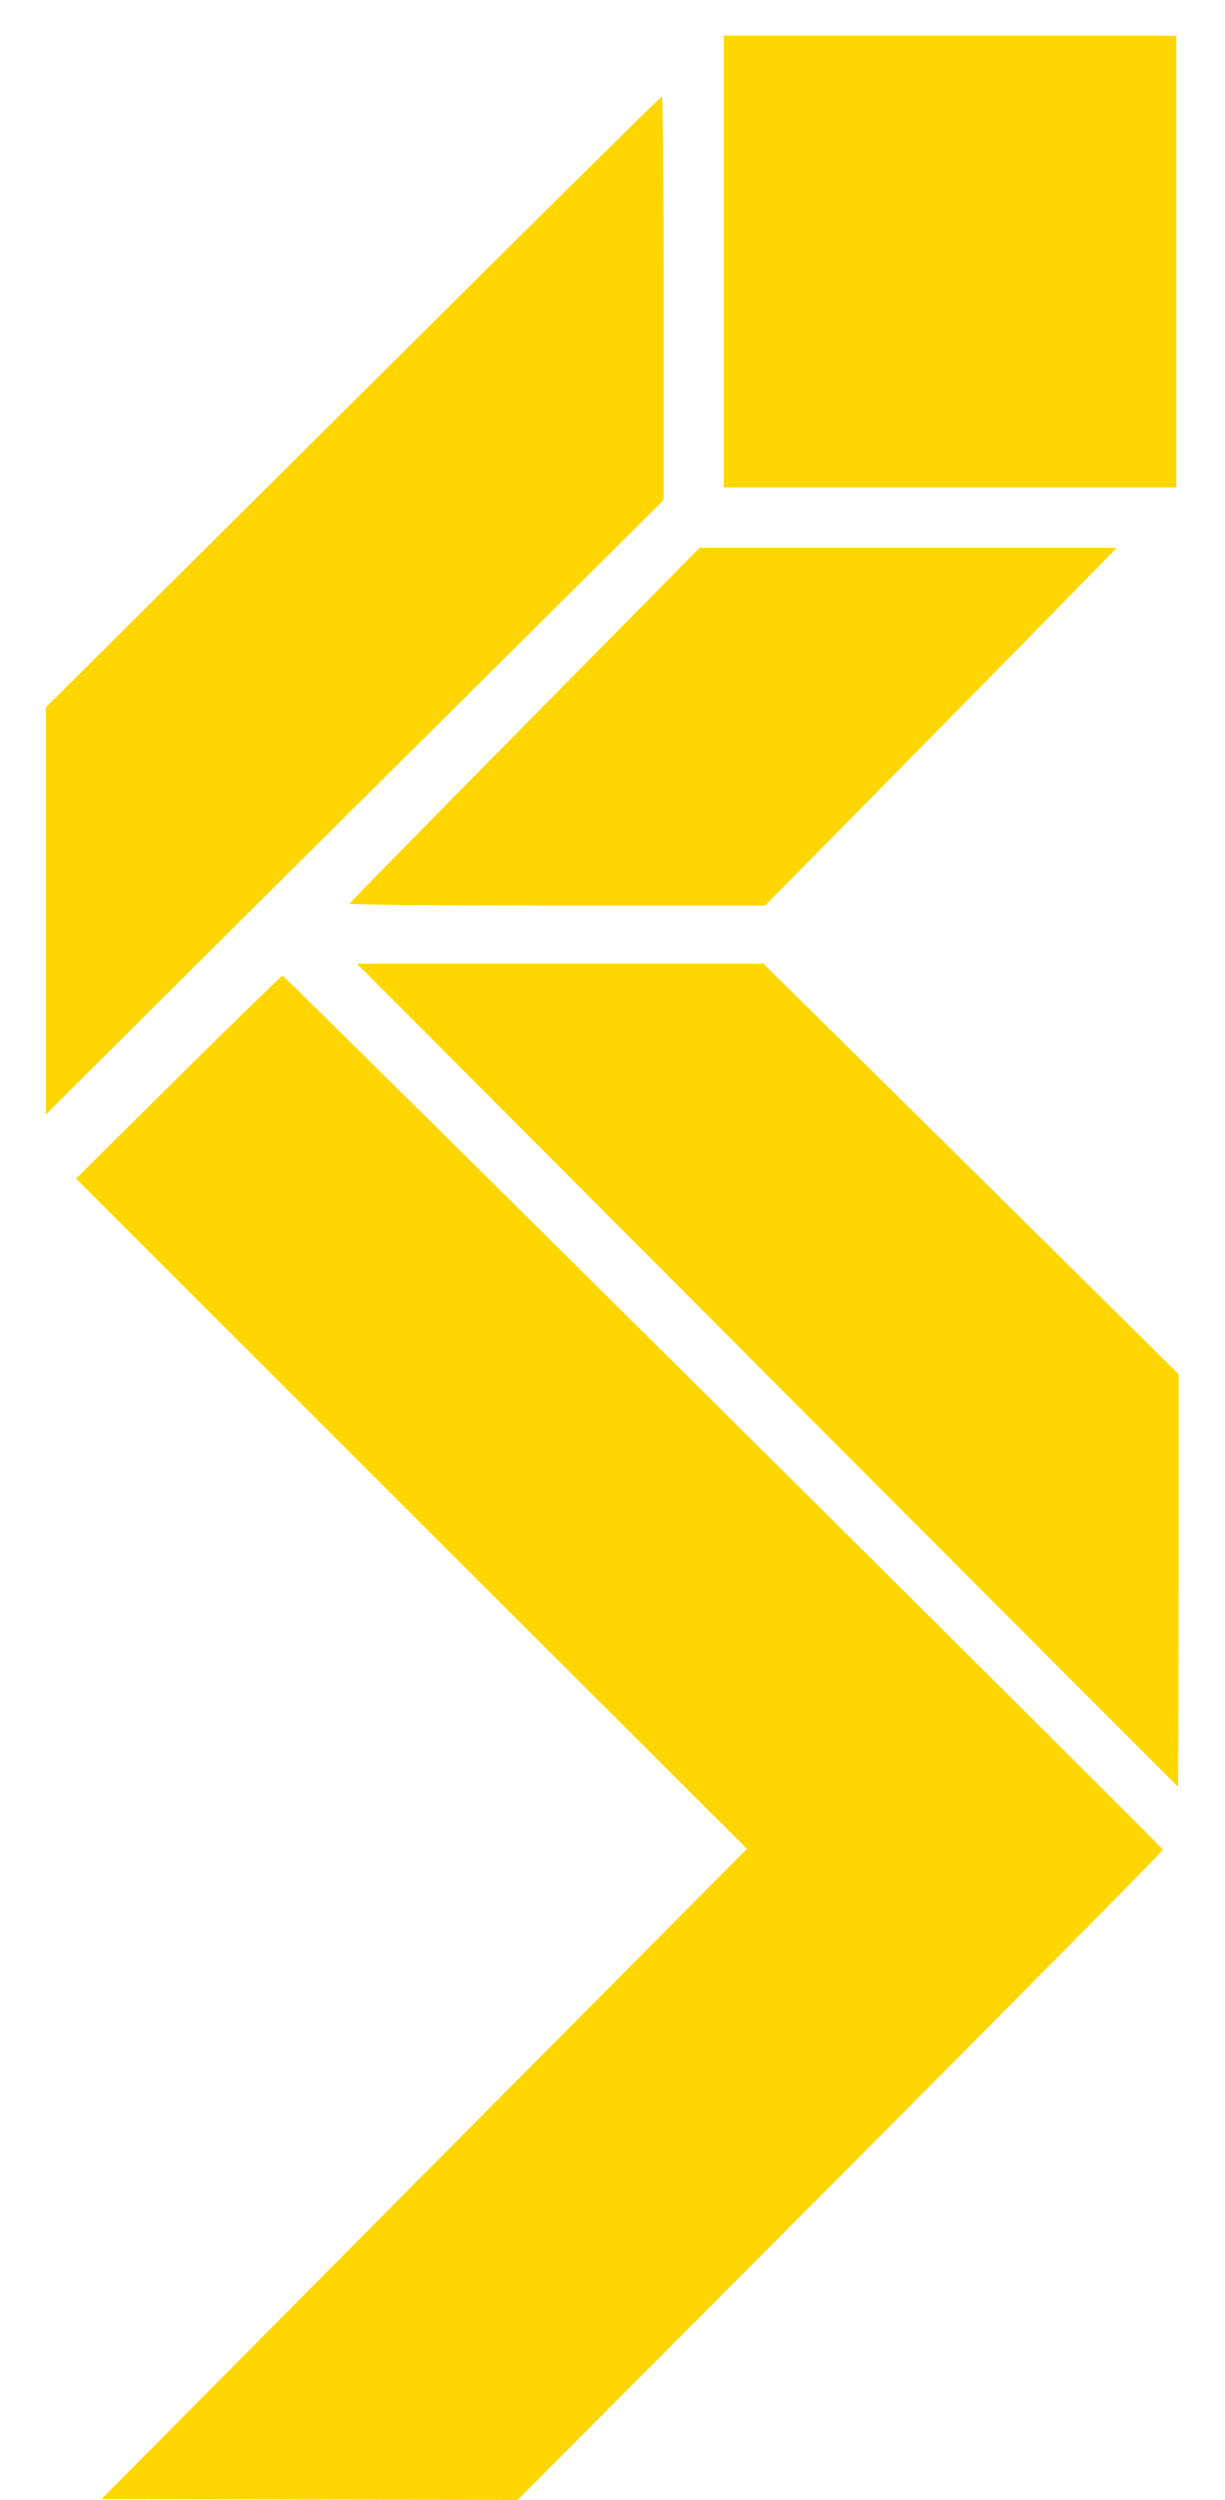
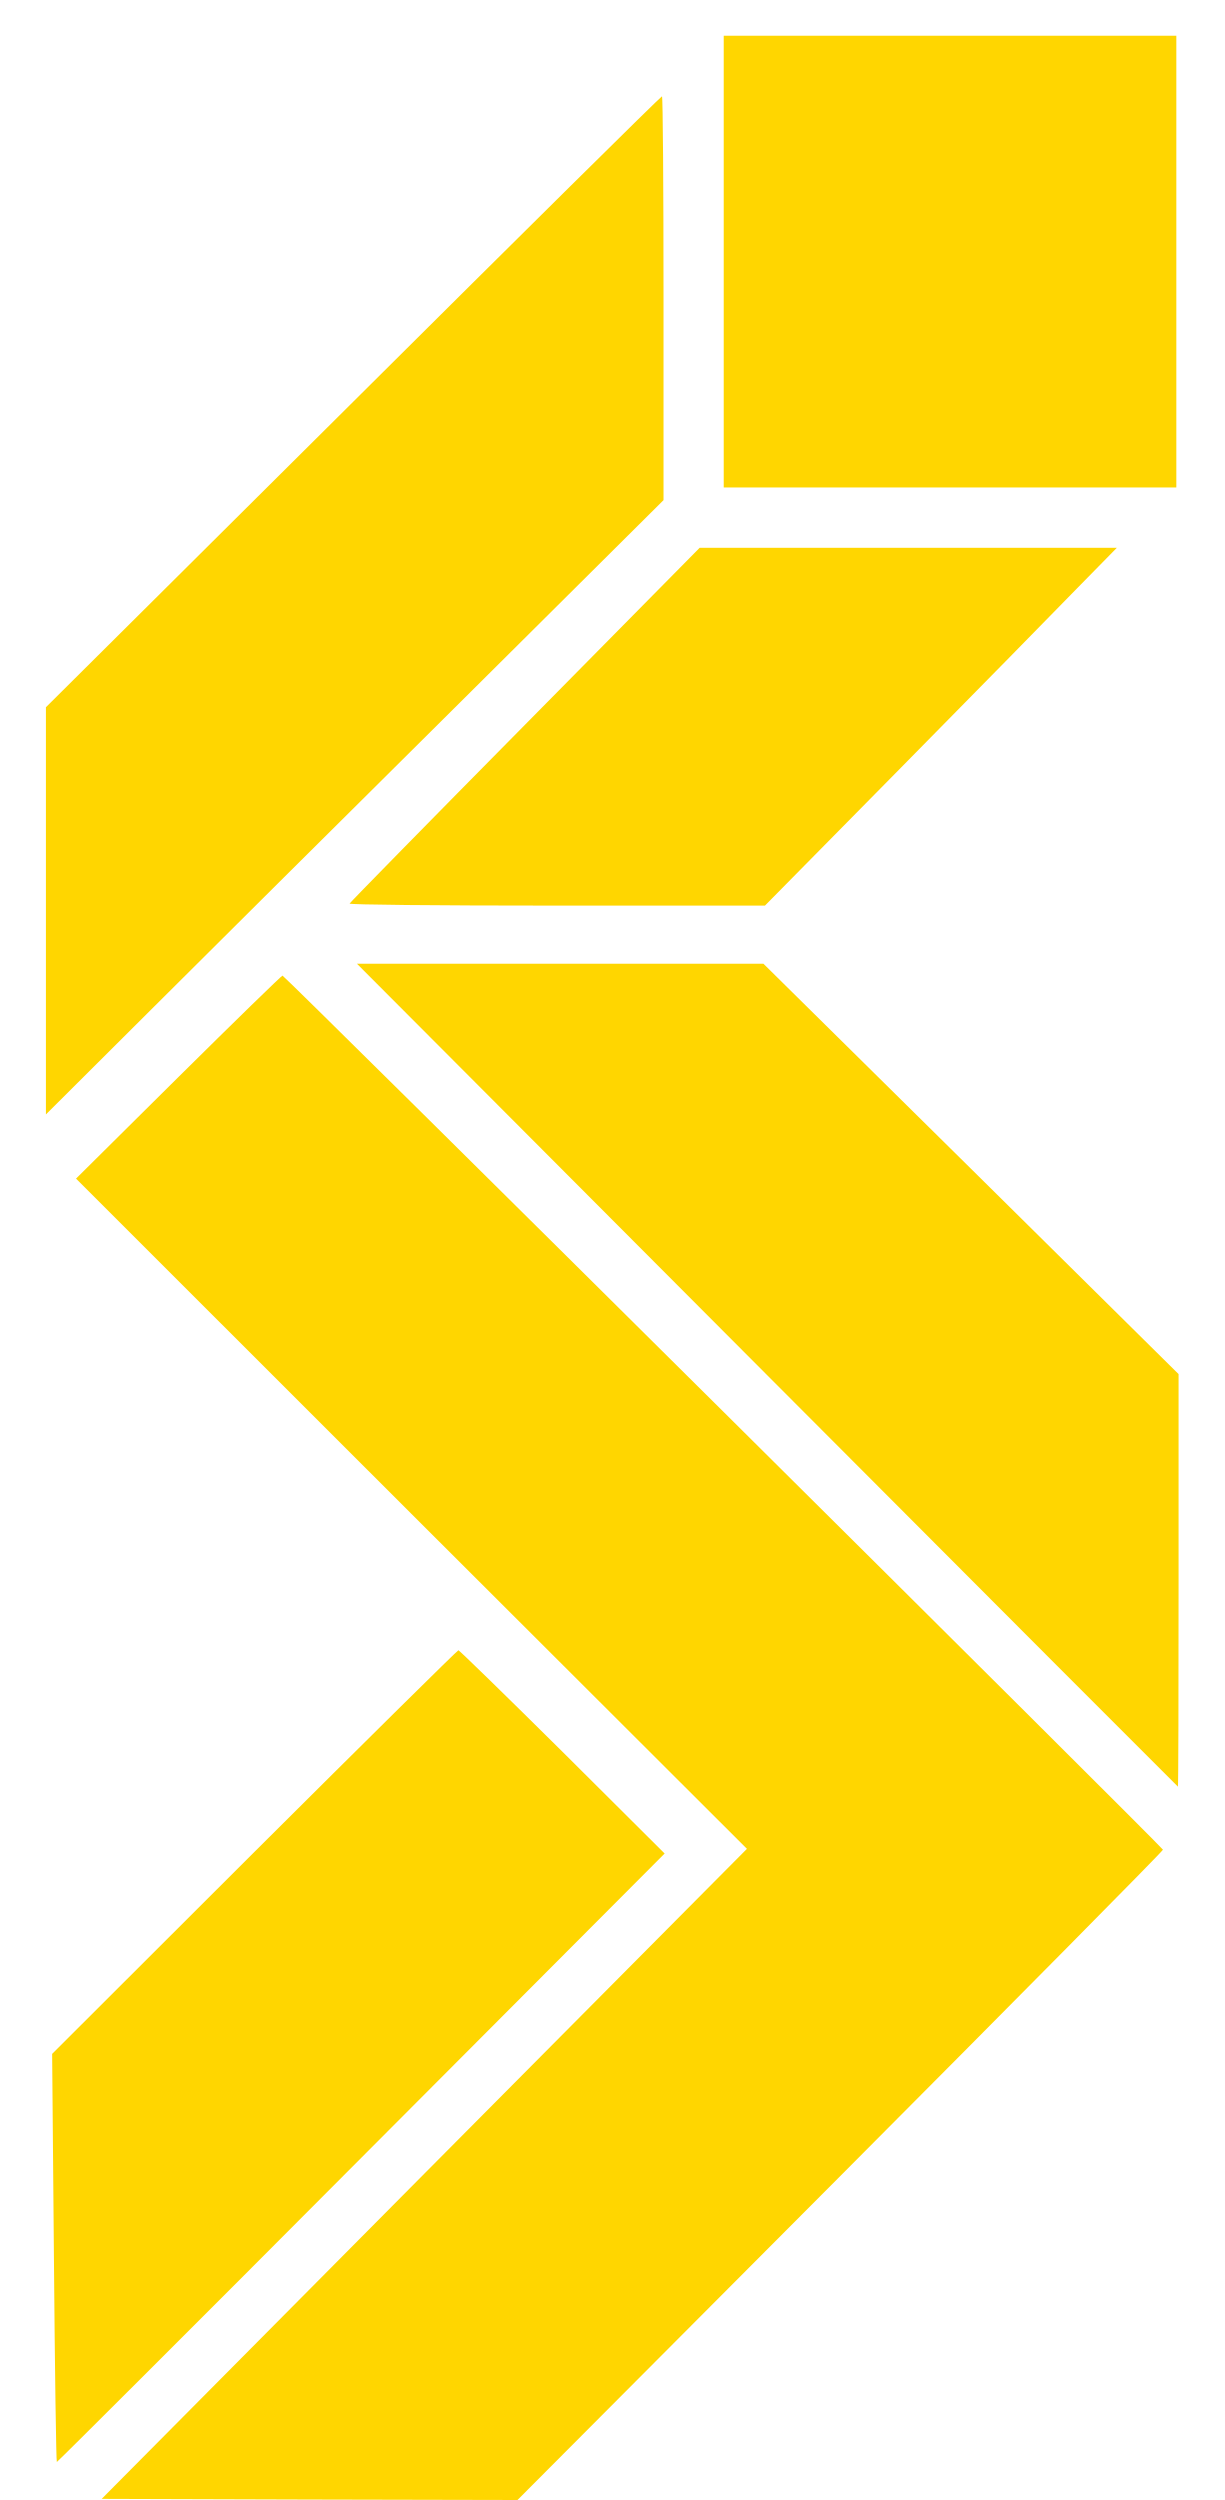
<svg xmlns="http://www.w3.org/2000/svg" width="24" height="49" viewBox="0 0 24 49" fill="none">
  <path d="M14.185 5.127V9.554H23.056V0.7H14.185V5.127ZM6.922 7.875L0.9 13.862V21.843L2.945 19.805C4.068 18.688 6.791 15.975 8.998 13.787L13.005 9.803V5.846C13.005 3.667 12.992 1.883 12.975 1.888C12.953 1.888 10.23 4.583 6.922 7.875ZM10.291 14.204C8.408 16.11 6.861 17.688 6.852 17.71C6.843 17.732 8.491 17.75 10.916 17.75H14.993L17.664 15.041C19.128 13.555 20.679 11.977 21.107 11.535L21.89 10.737H13.713L10.291 14.204ZM15.037 26.954C19.46 31.389 23.082 35.018 23.087 35.018C23.096 35.018 23.1 33.2 23.1 30.973V26.932L19.032 22.908L14.963 18.889H6.996L15.037 26.954ZM3.5 21.107L1.49 23.101L8.063 29.671L14.64 36.237L8.316 42.605L1.993 48.978L6.07 48.991L10.143 49L16.471 42.649C19.949 39.156 22.794 36.281 22.794 36.254C22.794 36.215 5.598 19.139 5.537 19.122C5.524 19.117 4.606 20.011 3.5 21.107Z" fill="#FFD600" />
+   <path d="M4.986 36.298L1.022 40.256L1.057 44.253C1.075 46.453 1.101 48.255 1.114 48.255C1.127 48.255 3.815 45.573 7.084 42.29L13.027 36.329L11.025 34.335C9.92 33.239 9.002 32.345 8.985 32.345C8.967 32.345 7.167 34.124 4.986 36.298Z" fill="#FFD600" />
</svg>
